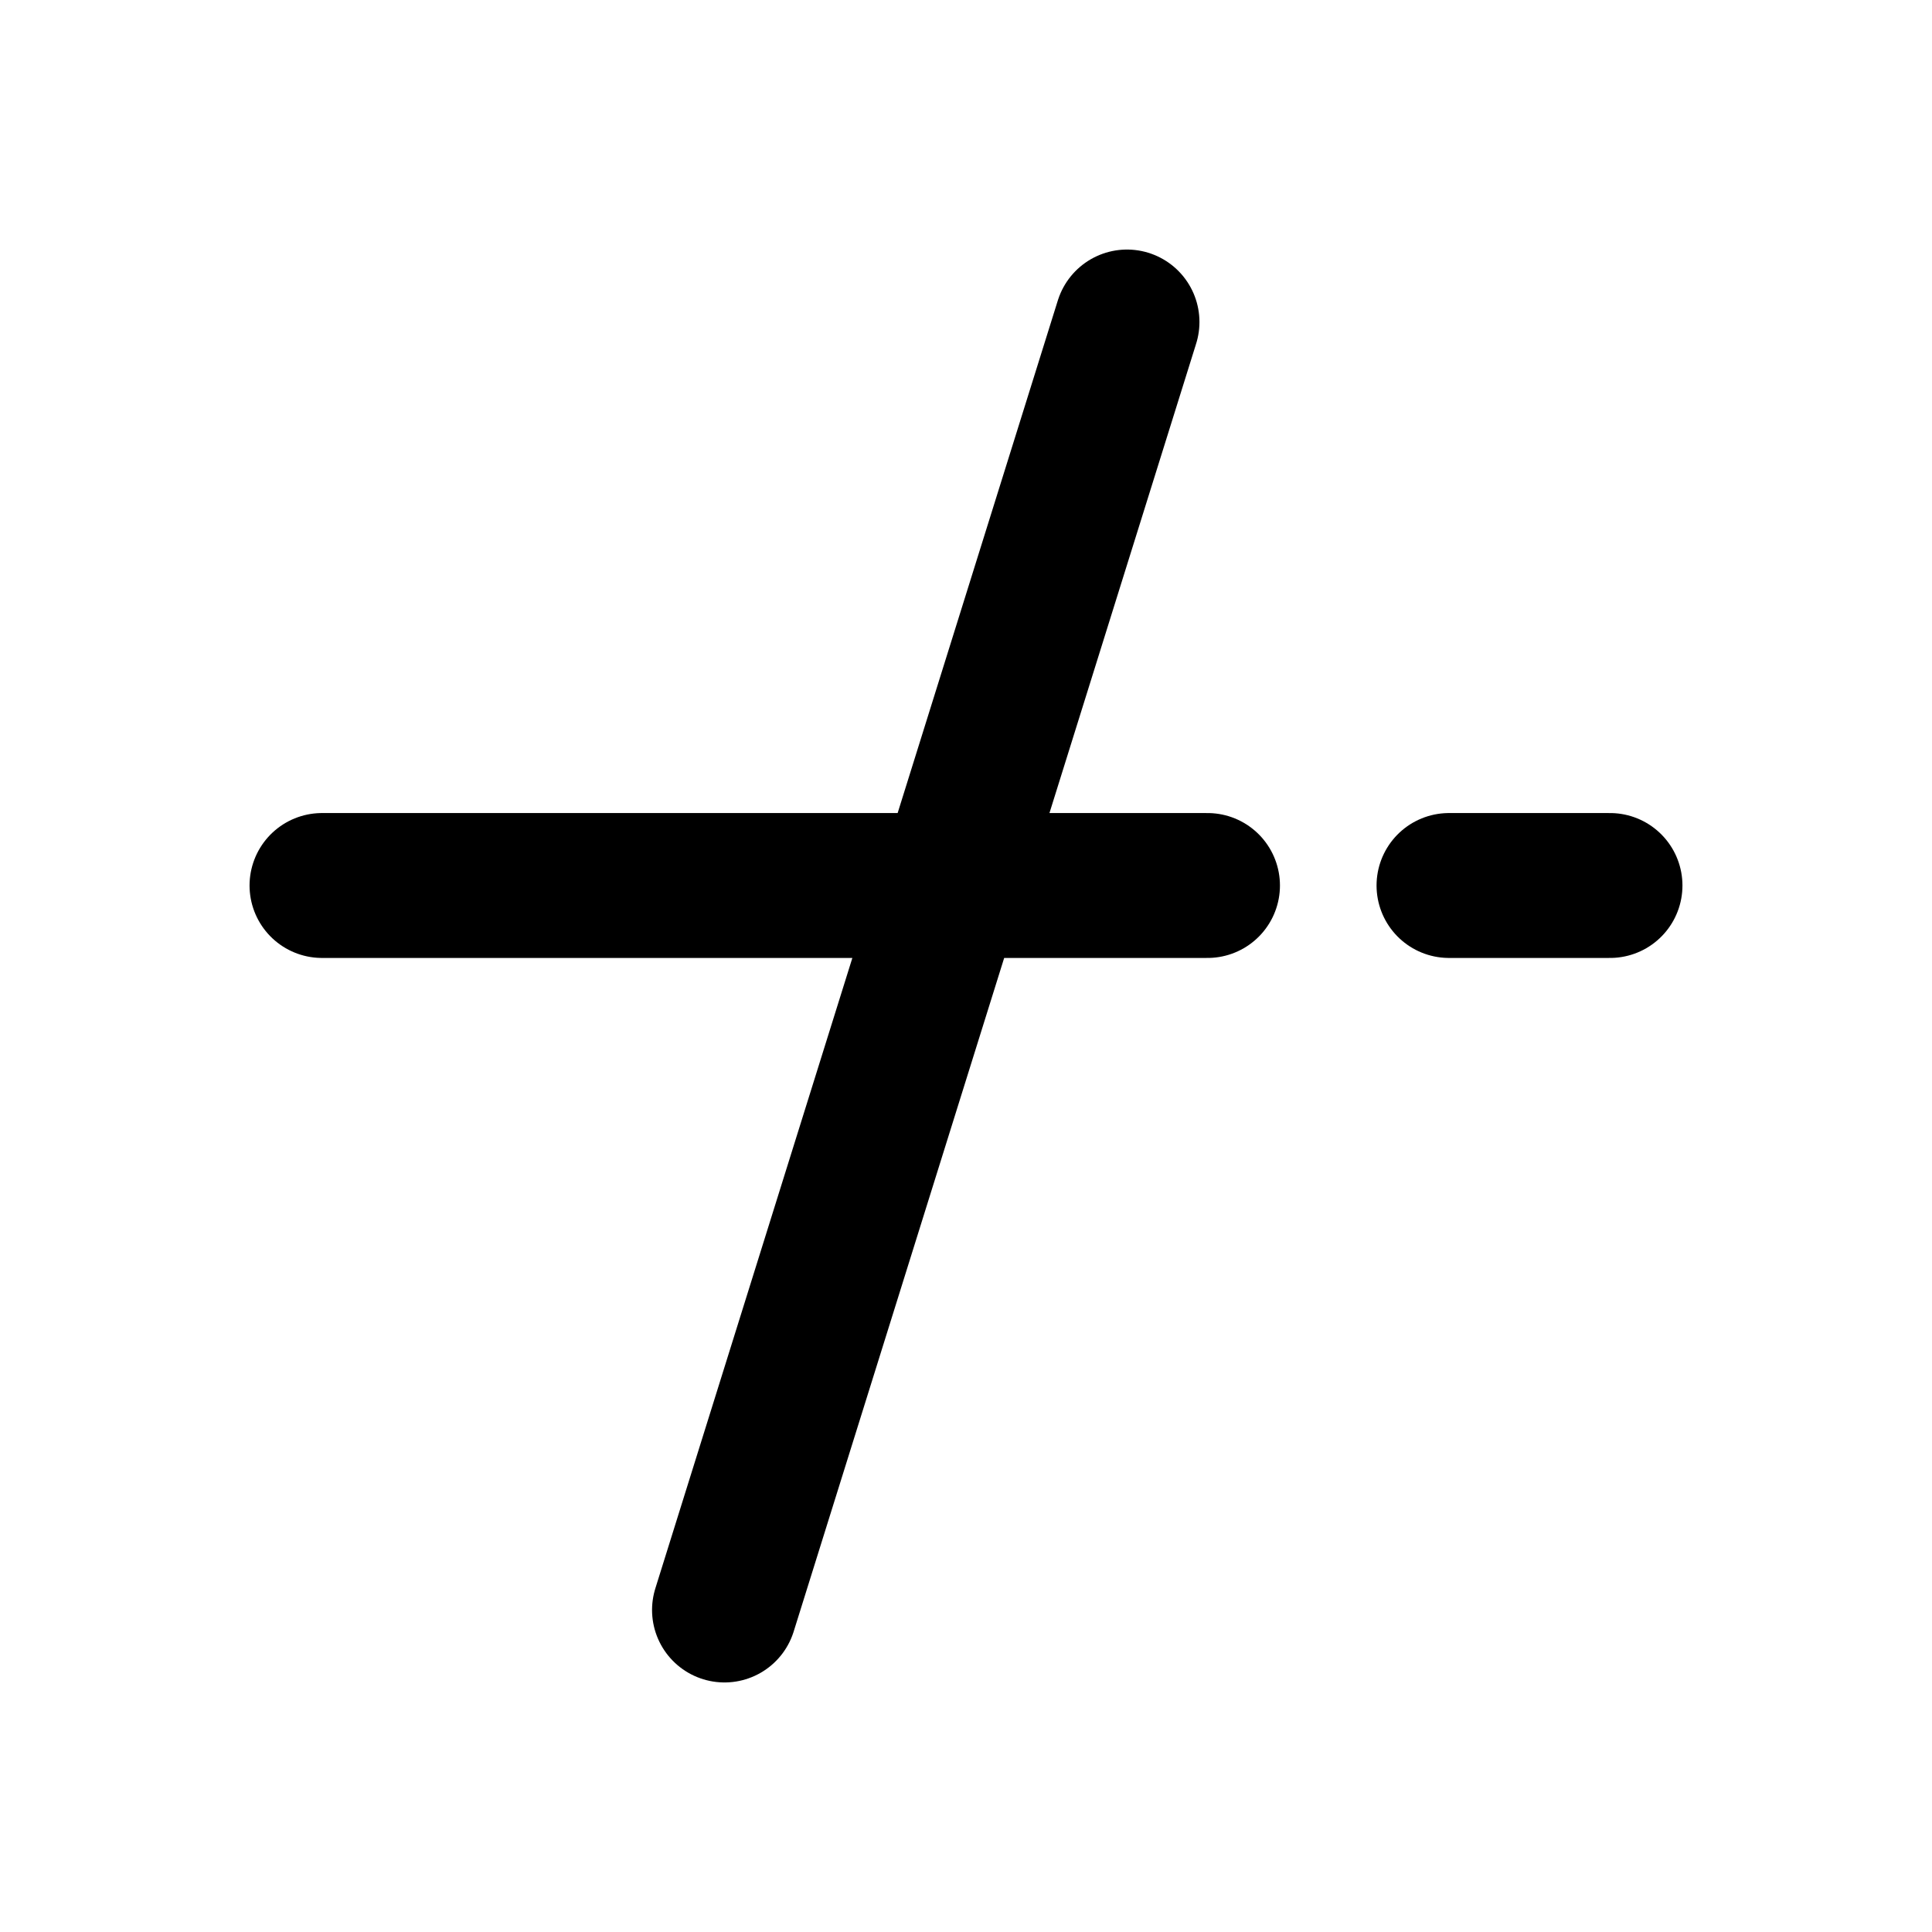
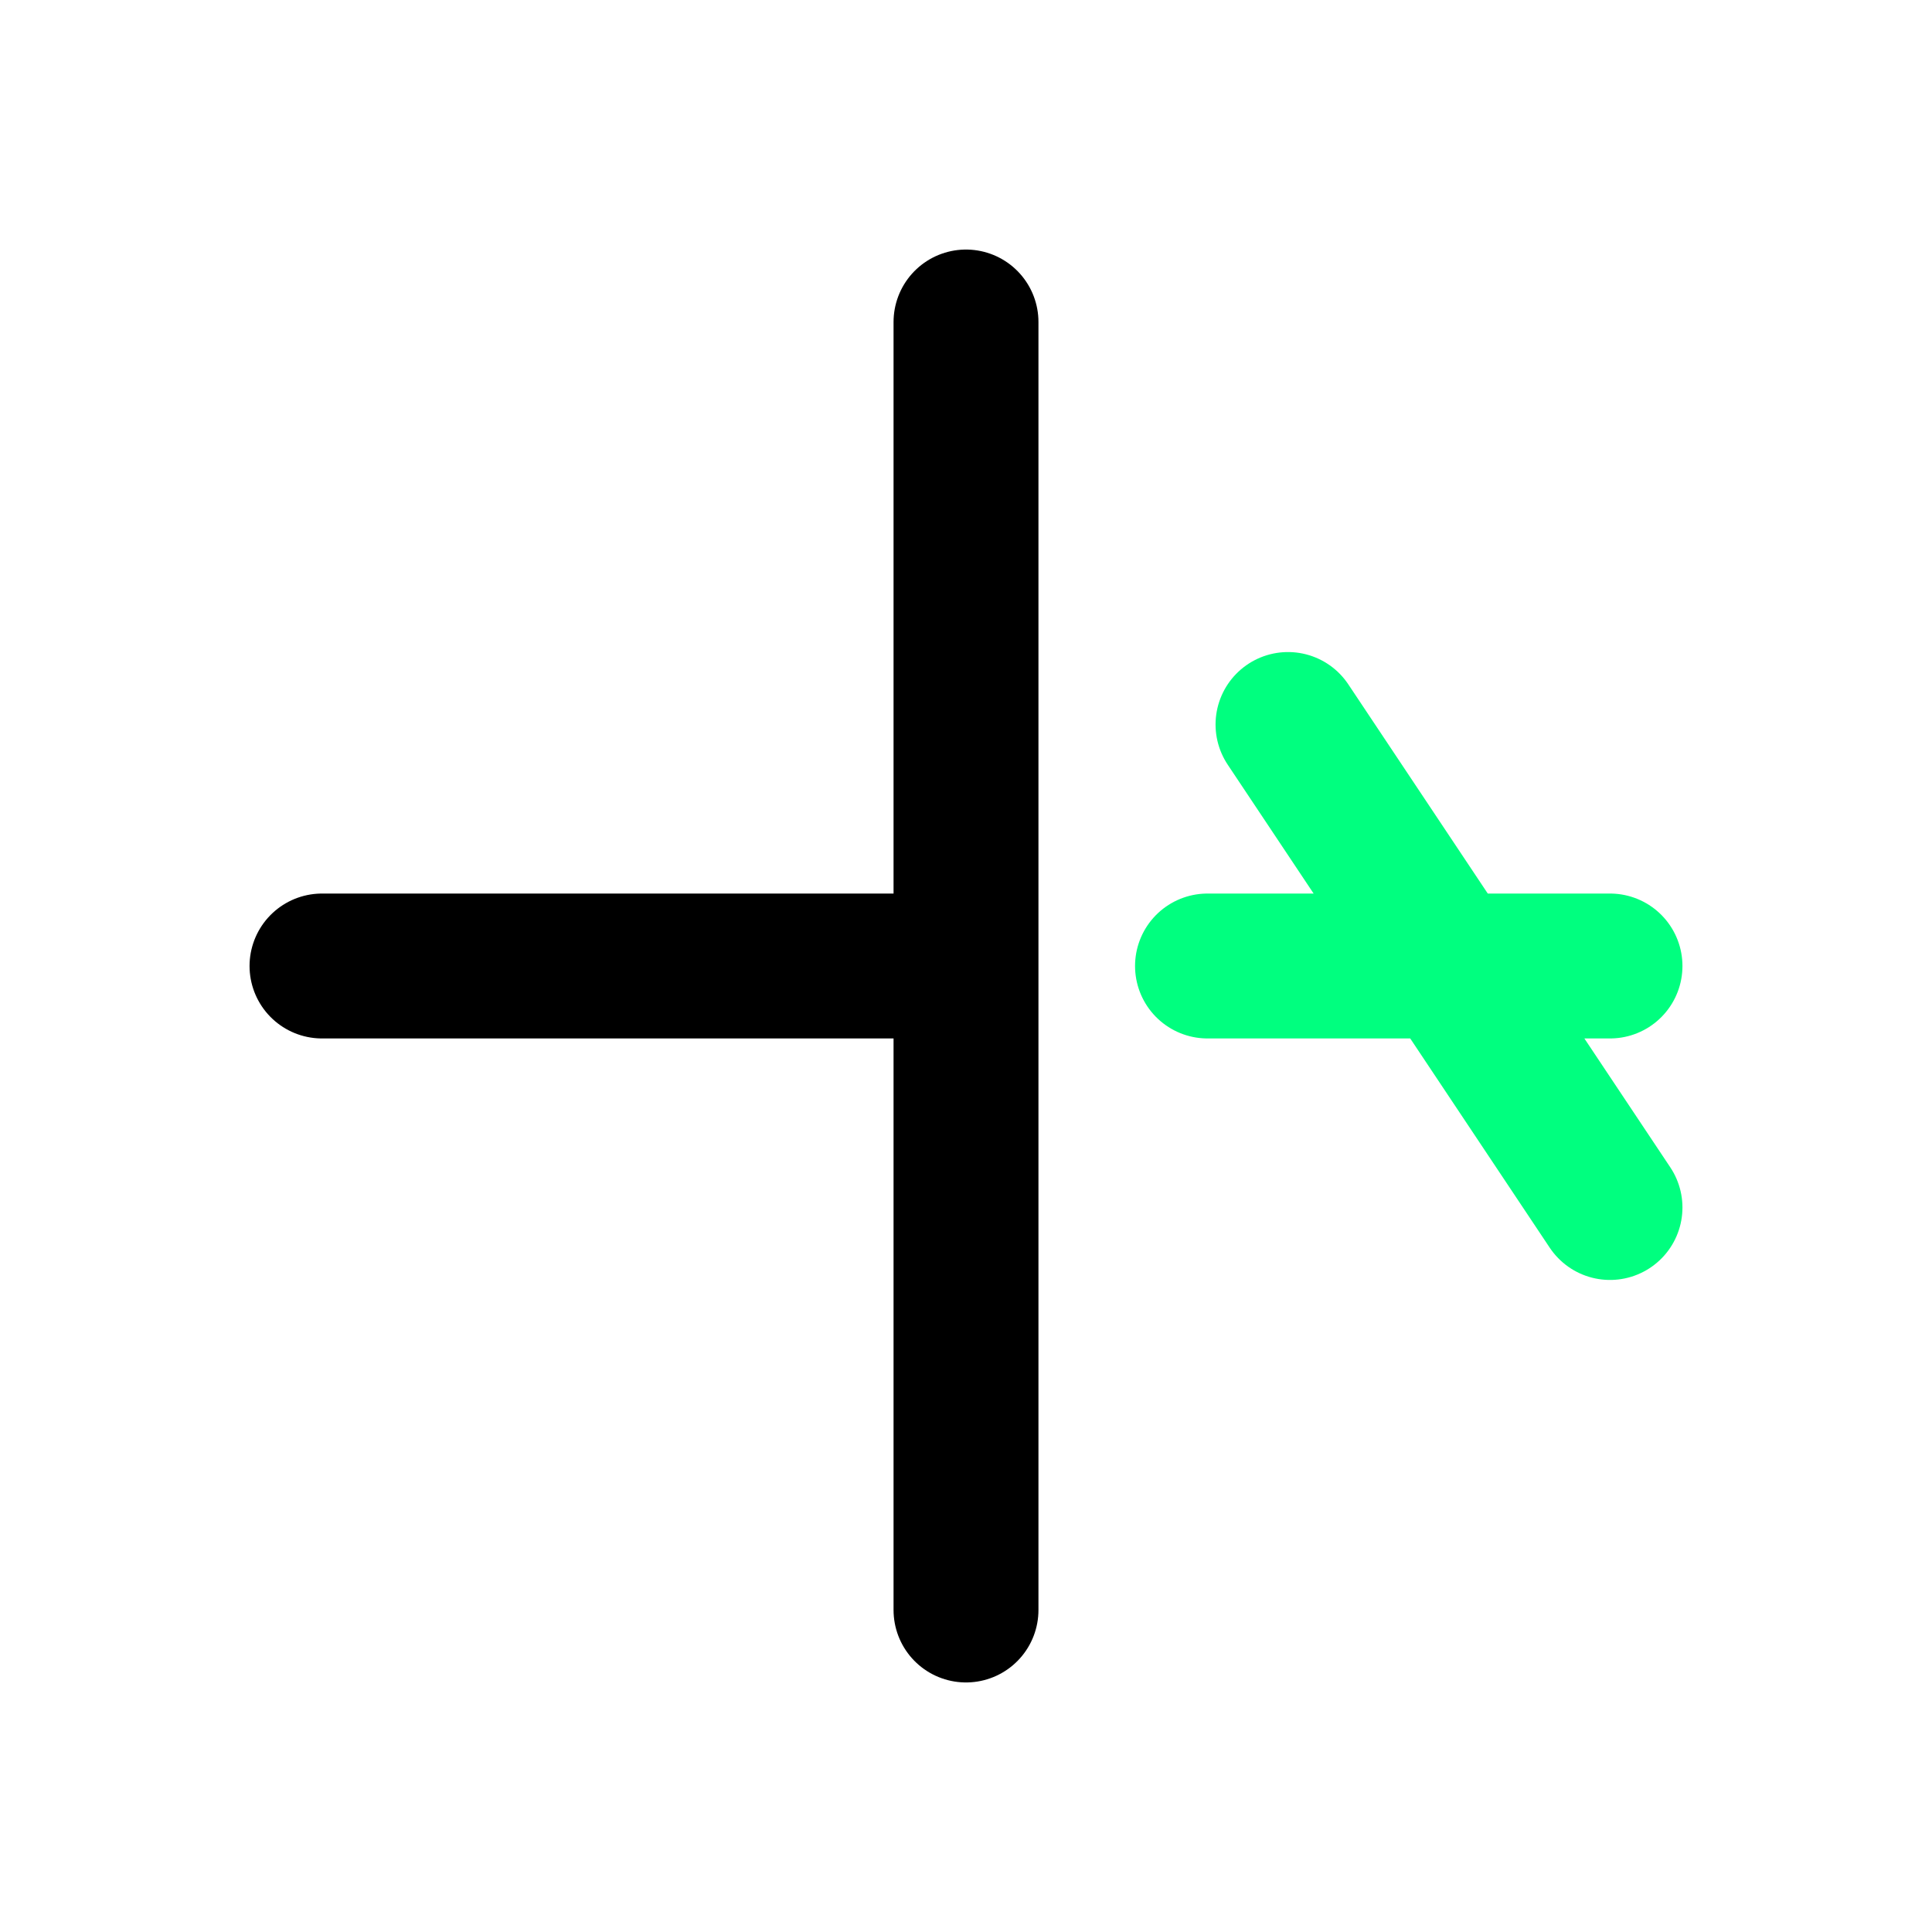
- <svg xmlns="http://www.w3.org/2000/svg" viewBox="0 0 24 24" width="24" height="24">
-   <path d="M4 11h11 M14 4l-5 16 M18 11h2 M11 11h4" fill="none" stroke="#000" stroke-width="1.8" stroke-linecap="round" stroke-linejoin="round" />
+ <svg xmlns="http://www.w3.org/2000/svg" width="24" height="24" viewBox="0 0 24 24" fill="none" stroke-width="1.8" stroke-linecap="round" stroke-linejoin="round">
+   <path d="M12 4v16M4 12h8" stroke="#000" />
+   <path d="M15 12h5m-4-3 4 6" stroke="#00ff7f" stroke-width="1.8" />
</svg>
